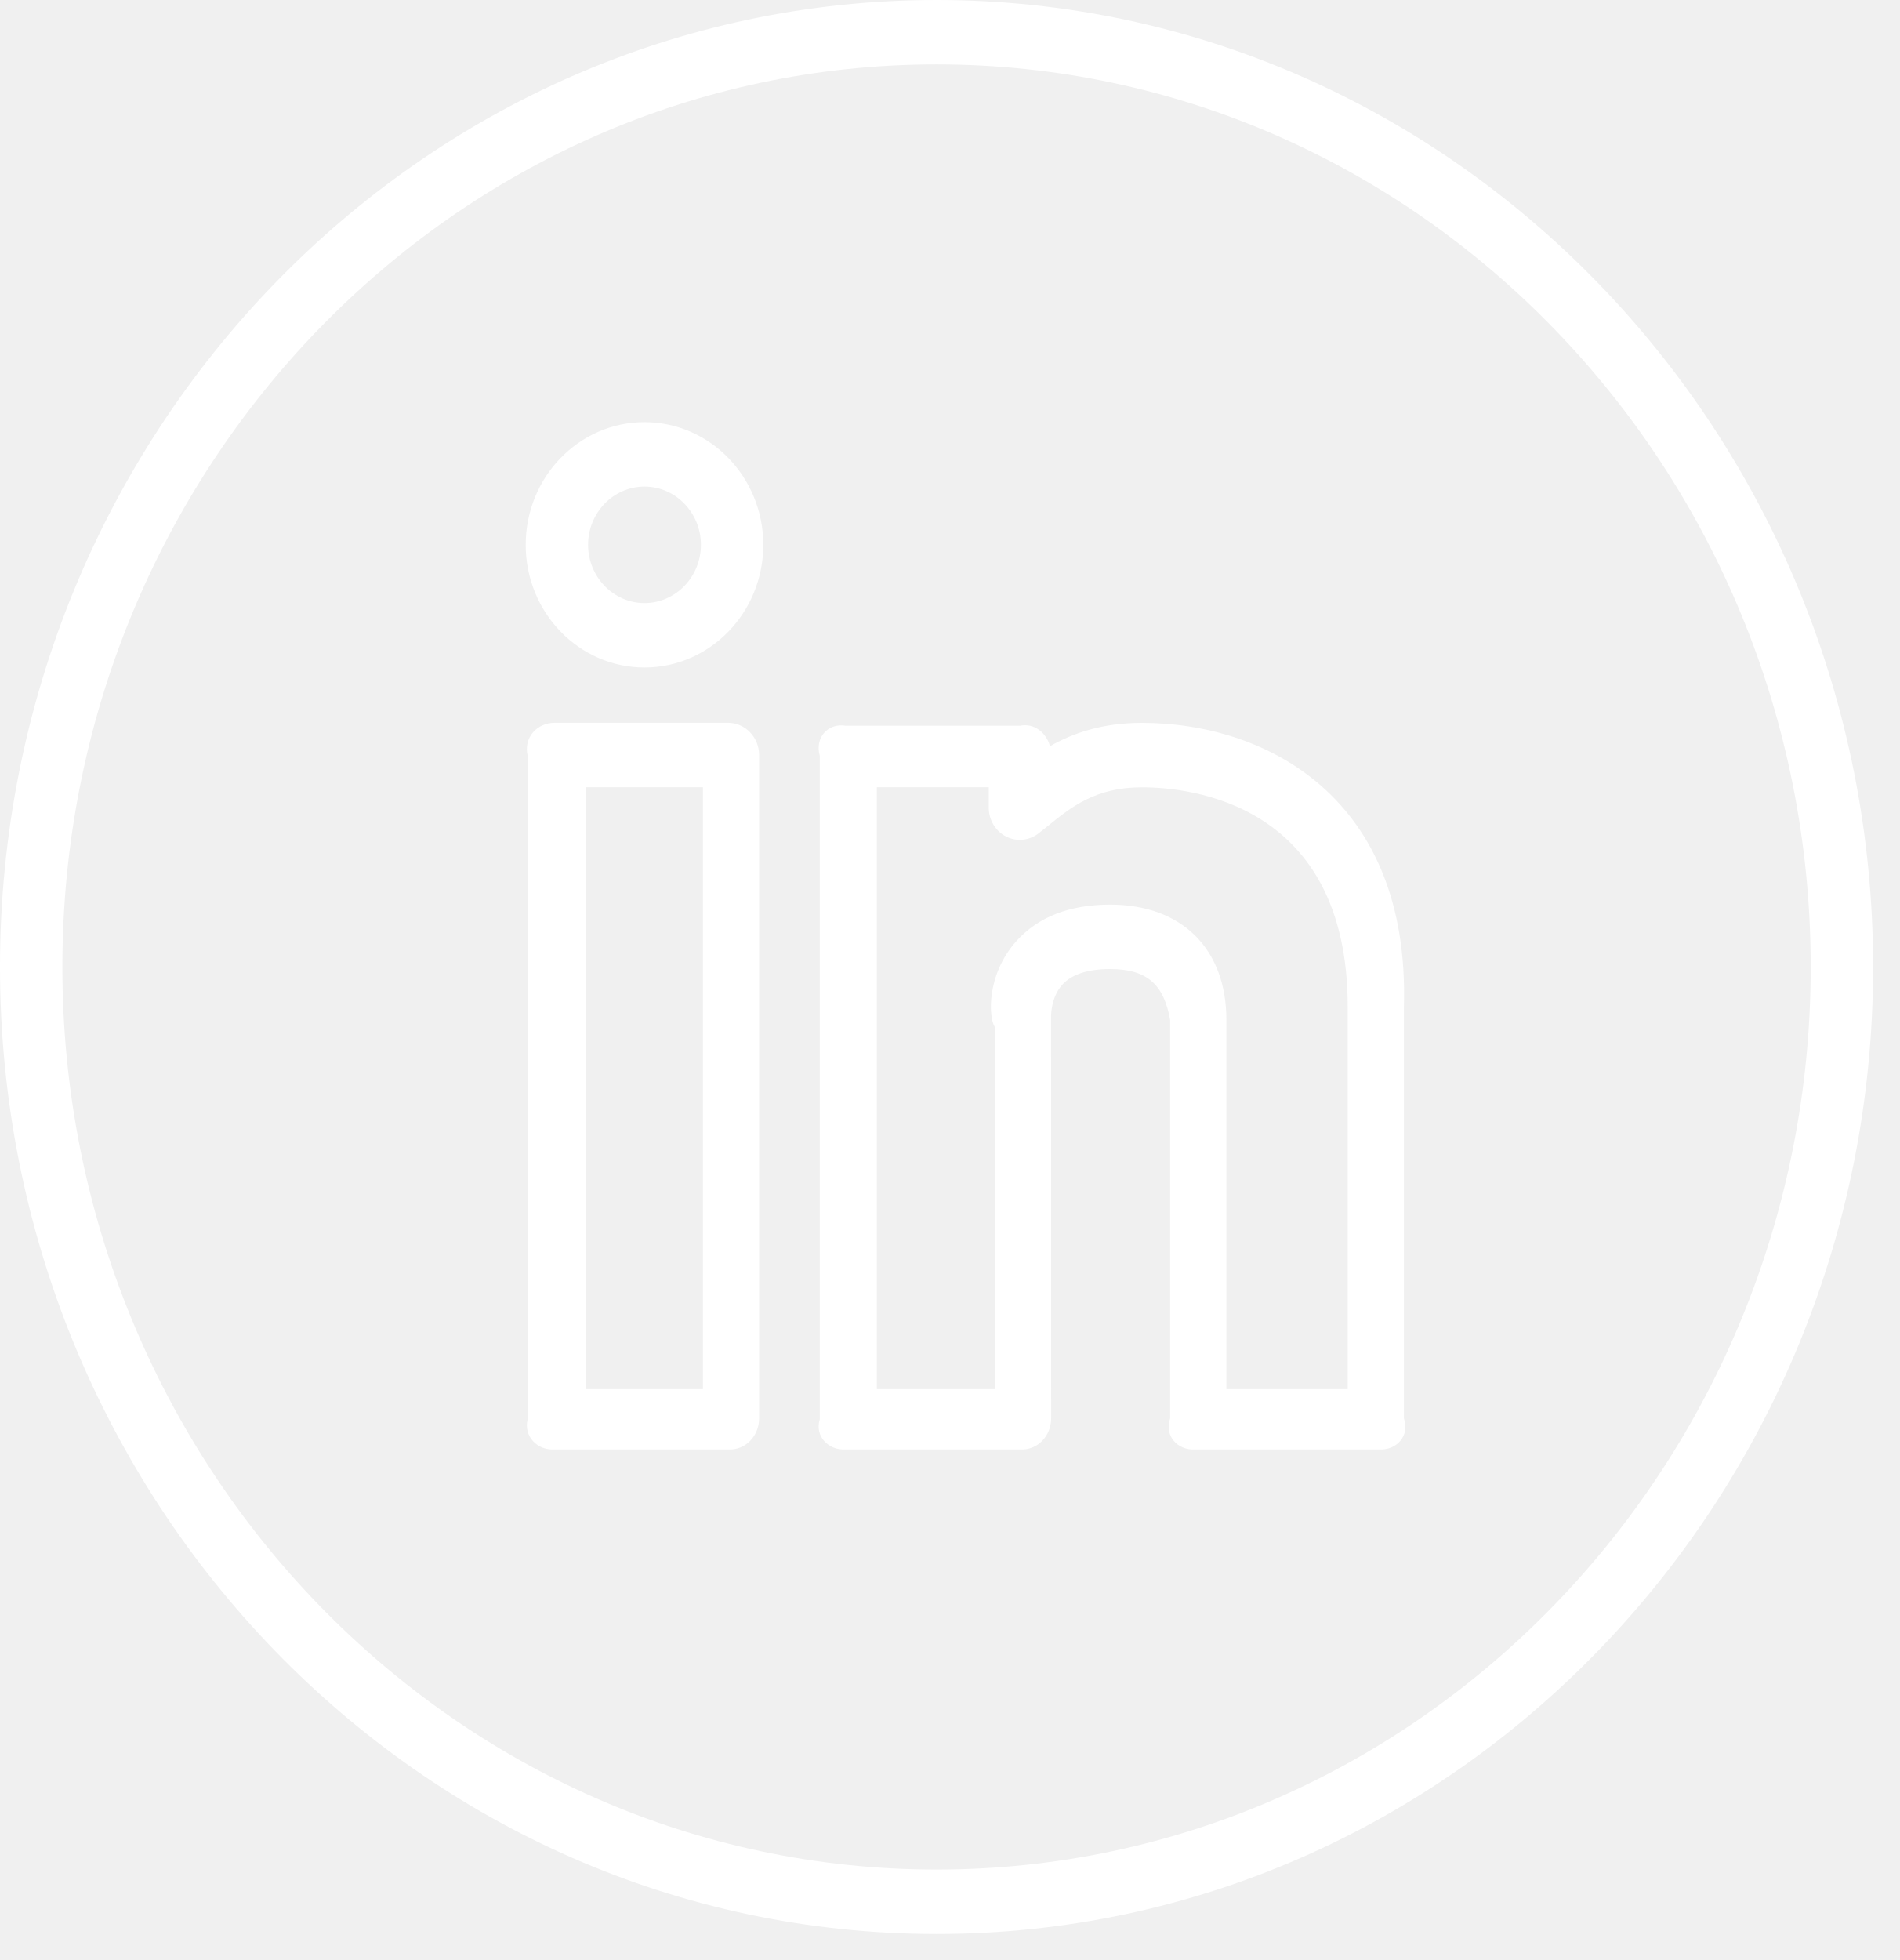
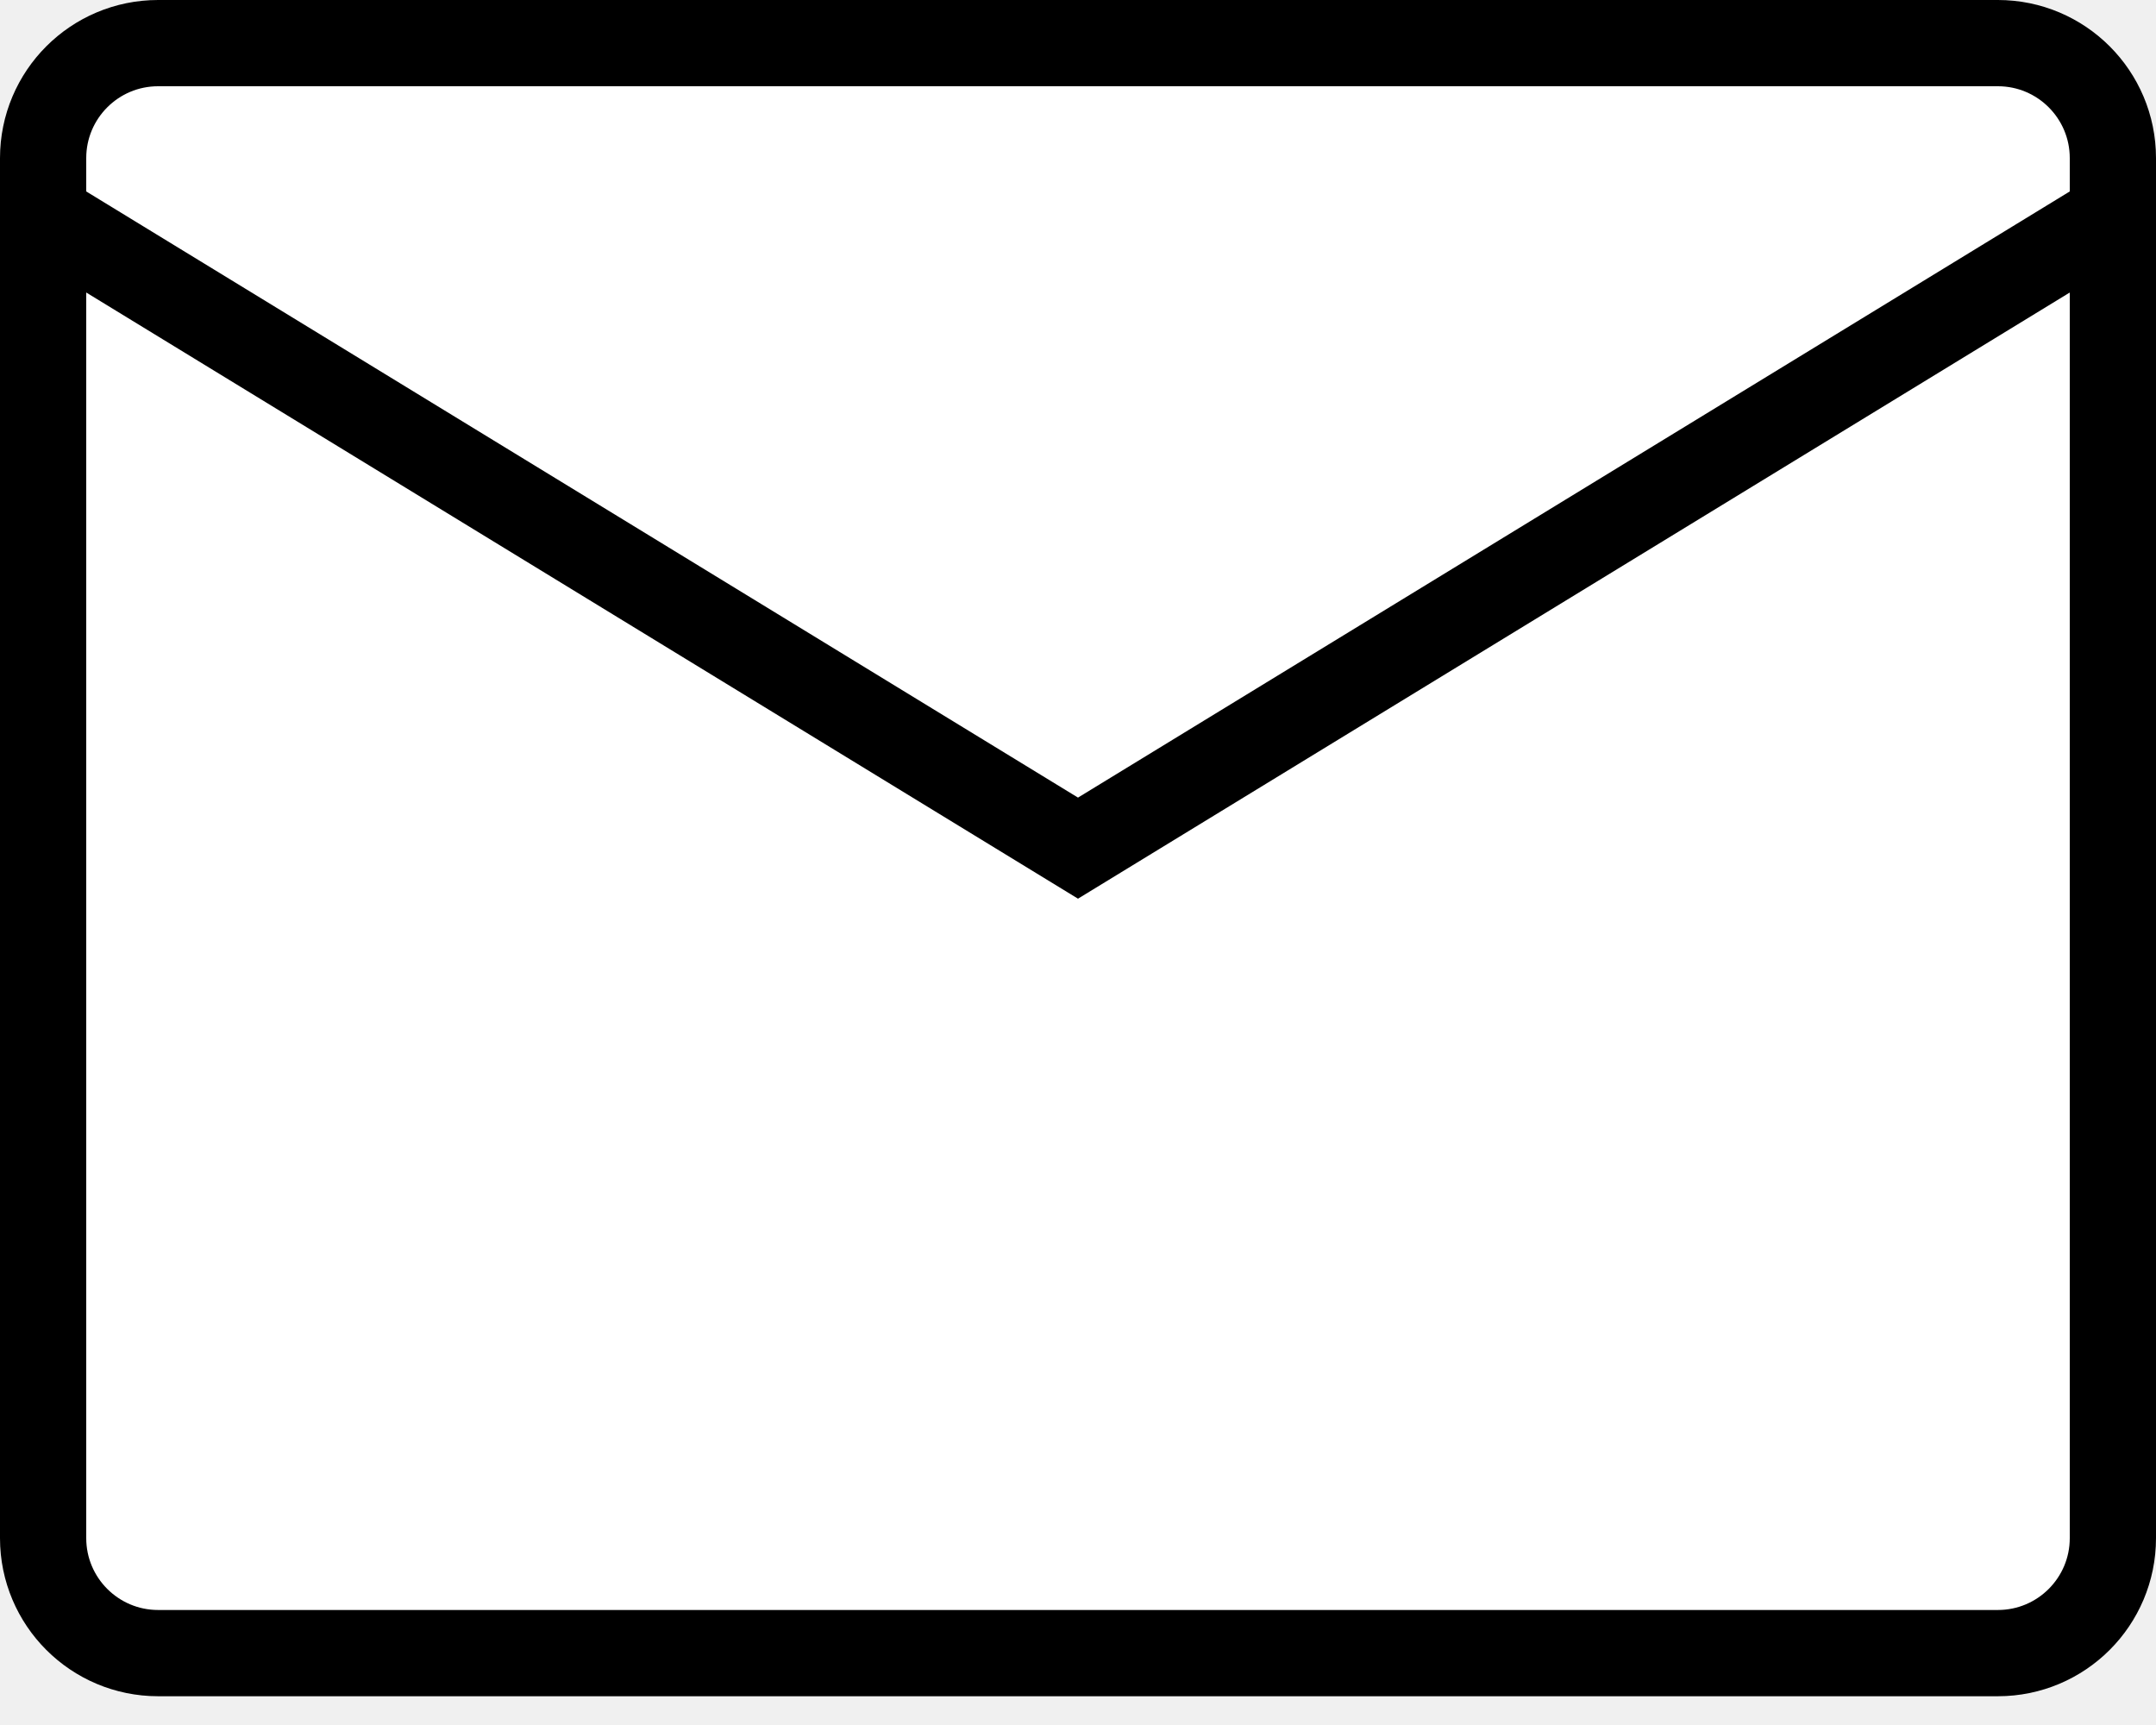
- <svg xmlns="http://www.w3.org/2000/svg" width="63" height="65" viewBox="0 0 63 65" fill="none">
-   <path d="M37.876 23.972C36.562 23.972 35.59 24.314 34.828 24.746C34.706 24.298 34.305 23.97 33.833 24.068H28.051C27.48 23.97 27.017 24.448 27.193 25.068V47.068C27.017 47.628 27.48 48.108 28.051 48.068H33.833C34.404 48.108 34.867 47.628 34.867 47.038L34.865 33.742C34.863 33.736 34.842 33.1 35.231 32.662C35.543 32.314 36.08 32.136 36.822 32.136C38.058 32.136 38.608 32.658 38.814 33.826V47.038C38.611 47.628 39.074 48.108 39.645 48.068H45.739C46.31 48.108 46.773 47.628 46.568 47.038V33.382C46.771 26.438 41.98 23.972 37.876 23.972ZM44.702 46.068H40.68V33.826C40.68 31.464 39.201 30 36.824 30C35.48 30 34.433 30.408 33.712 31.212C32.711 32.332 32.788 33.752 33.003 34.068V46.068H29.086V26.108H32.798V26.78C32.796 26.98 32.85 27.177 32.952 27.347C33.053 27.517 33.2 27.655 33.374 27.743C33.548 27.831 33.742 27.867 33.935 27.846C34.128 27.826 34.312 27.749 34.464 27.626L34.736 27.41C35.52 26.772 36.332 26.11 37.878 26.11C39.478 26.11 44.704 26.636 44.704 33.384V46.068H44.702Z" fill="white" />
-   <path d="M21.378 14C19.204 14 17.438 15.824 17.438 18.068C17.438 20.312 19.204 22.136 21.378 22.136C23.552 22.136 25.319 20.312 25.319 18.068C25.319 15.824 23.552 14 21.378 14ZM21.378 20C20.348 20 19.507 19.132 19.507 18.068C19.507 17.004 20.348 16.136 21.378 16.136C22.409 16.136 23.25 17.004 23.25 18.068C23.25 19.132 22.409 20 21.378 20Z" fill="white" />
-   <path d="M24.145 23.97H18.395C17.823 23.97 17.36 24.448 17.503 25.068V47.068C17.36 47.628 17.823 48.108 18.395 48.068H24.145C24.717 48.108 25.18 47.628 25.18 47.038V25.038C25.18 24.755 25.071 24.483 24.877 24.283C24.683 24.082 24.419 23.97 24.145 23.97ZM23.316 46.068H19.429V26.108H23.316V46.068Z" fill="white" />
-   <path d="M31.066 0C13.934 0 0 14.384 0 32.068C0 49.752 13.934 64.136 31.066 64.136C48.197 64.136 62.132 49.752 62.132 32.068C62.132 14.384 48.197 0 31.066 0ZM31.066 62C15.078 62 2.069 48.572 2.069 32.068C2.069 15.564 15.078 2.136 31.066 2.136C47.054 2.136 60.062 15.564 60.062 32.068C60.062 48.572 47.054 62 31.066 62Z" fill="white" />
+ <svg xmlns="http://www.w3.org/2000/svg" width="50" height="40" viewBox="0 0 50 40" fill="none">
+   <path d="M46.333 1H3.667C2.194 1 1 2.194 1 3.667V35.667C1 37.139 2.194 38.333 3.667 38.333H46.333C47.806 38.333 49 37.139 49 35.667V3.667C49 2.194 47.806 1 46.333 1Z" fill="white" stroke="black" stroke-width="2" stroke-linecap="round" />
+   <path d="M1 5L25 19.667L49 5" fill="white" />
+   <path d="M1 5L25 19.667L49 5" stroke="black" stroke-width="2" stroke-linecap="round" />
</svg>
